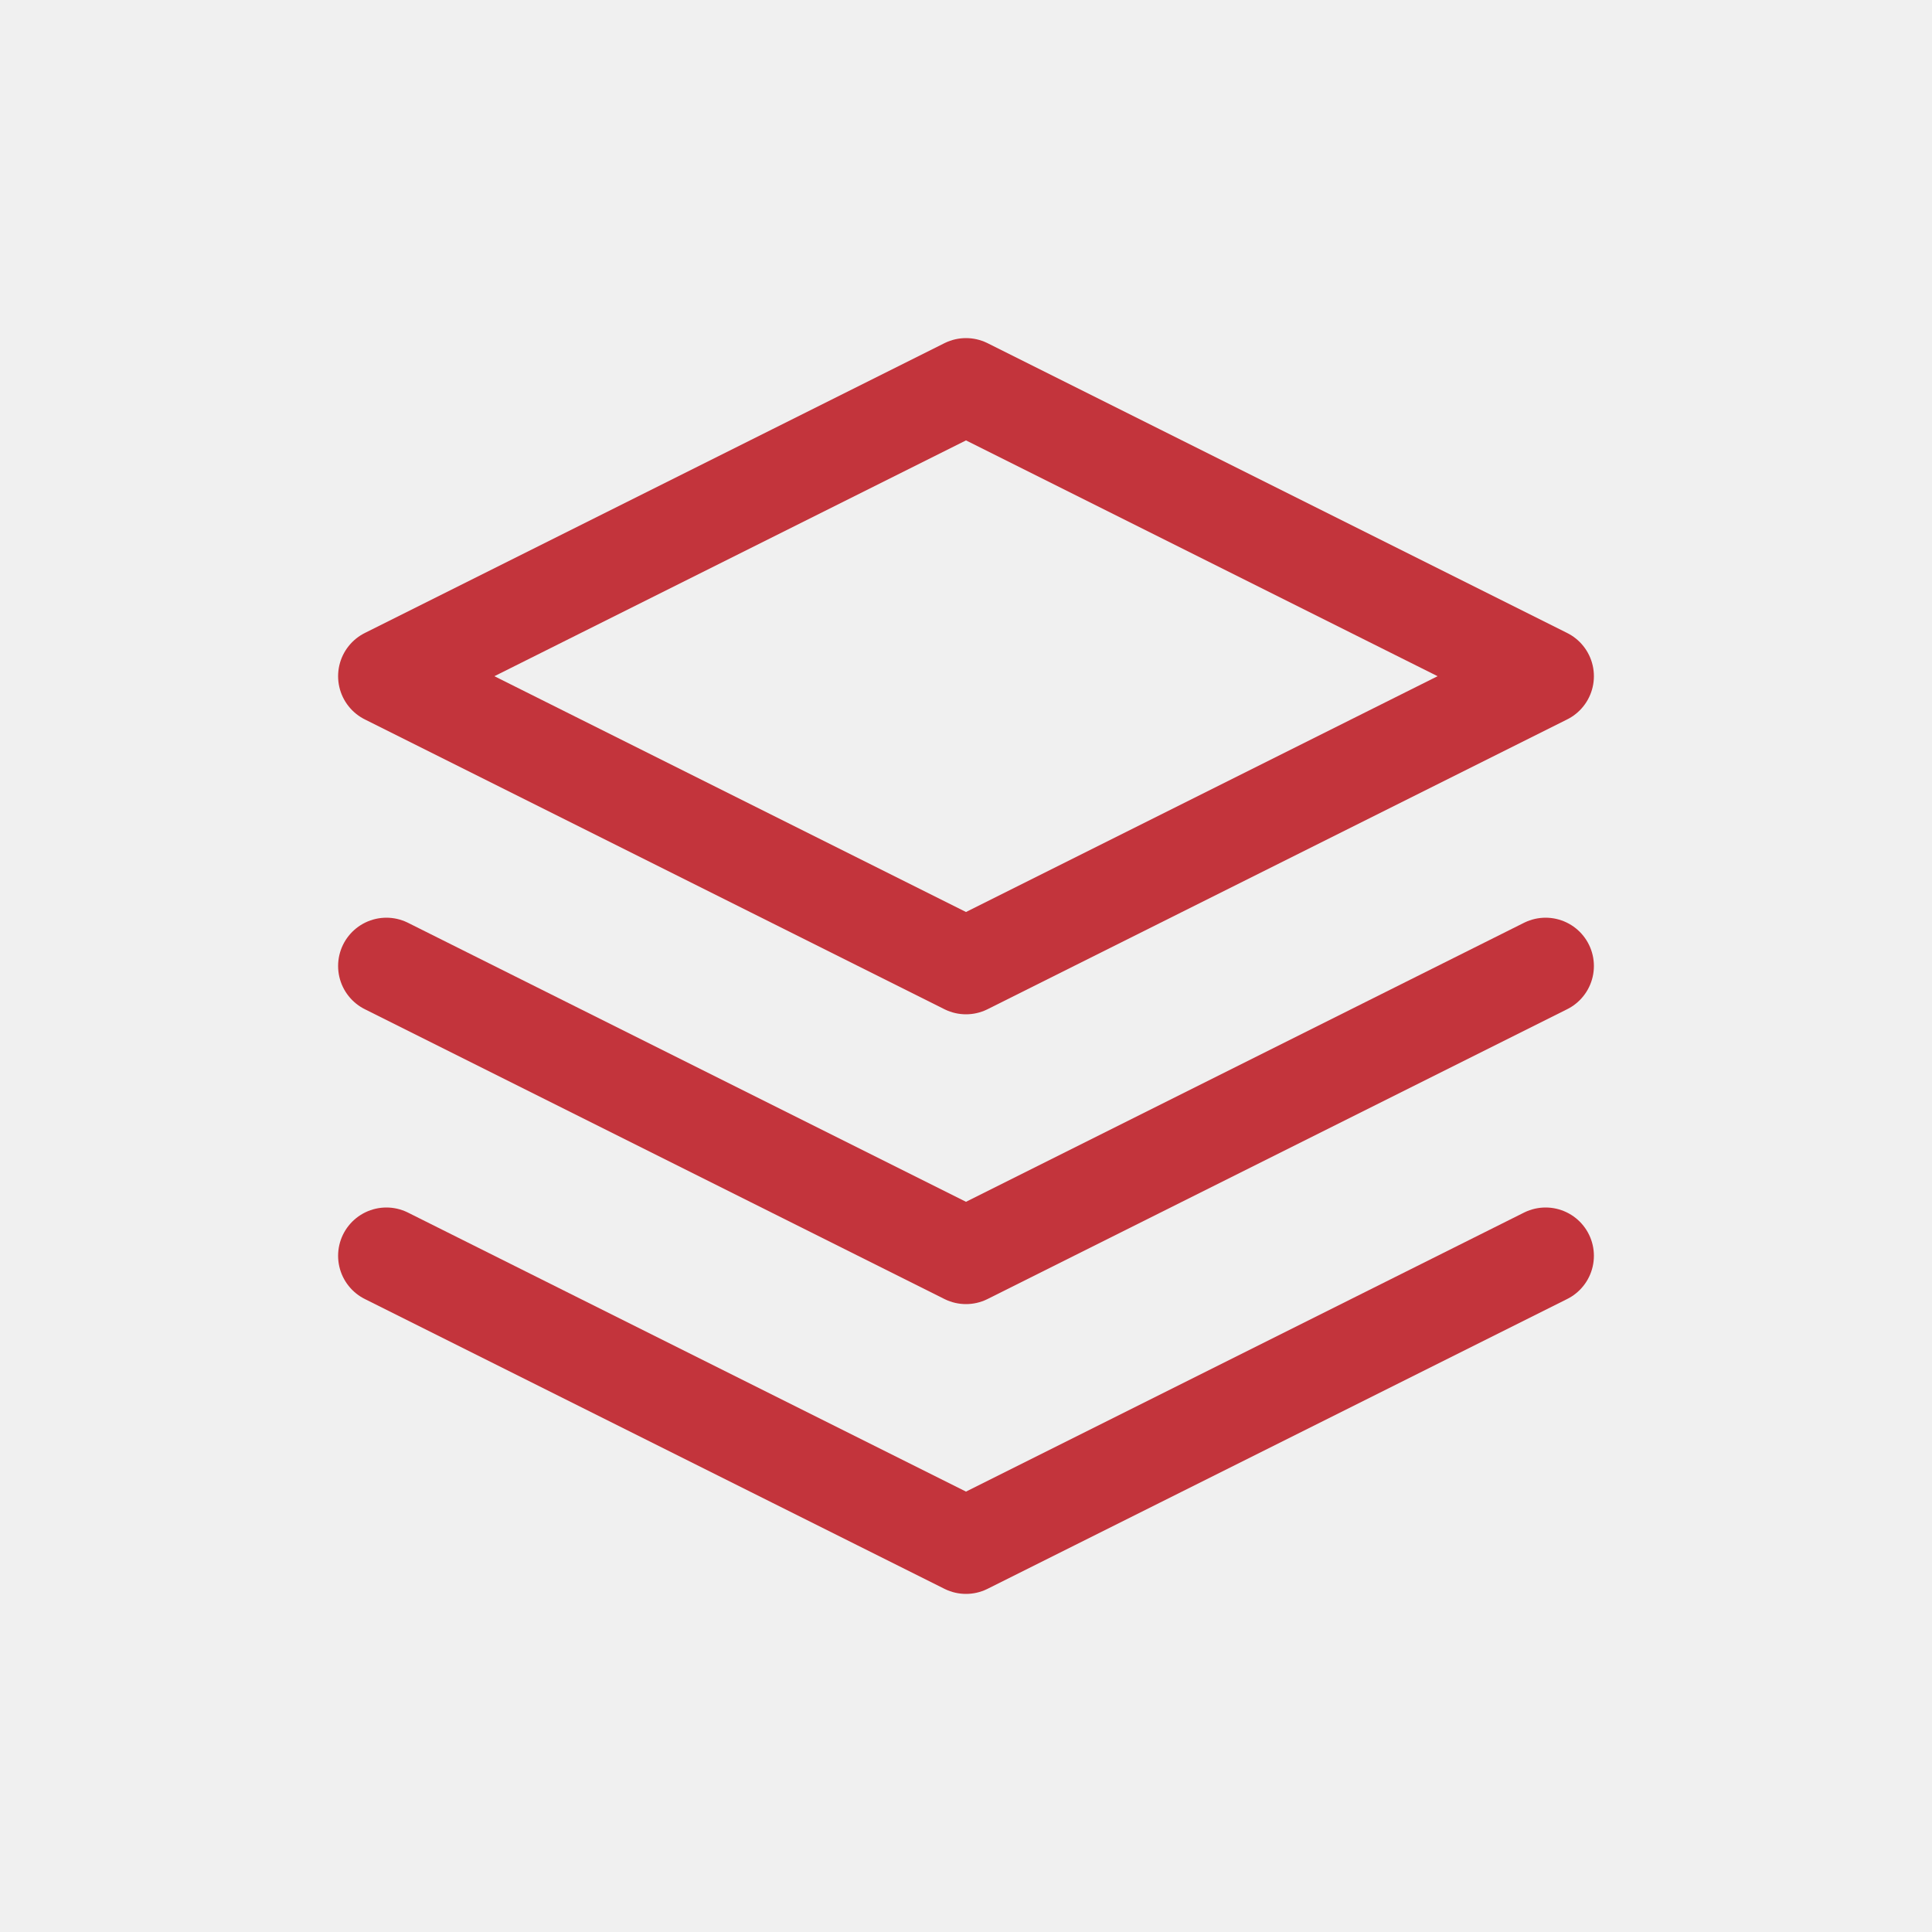
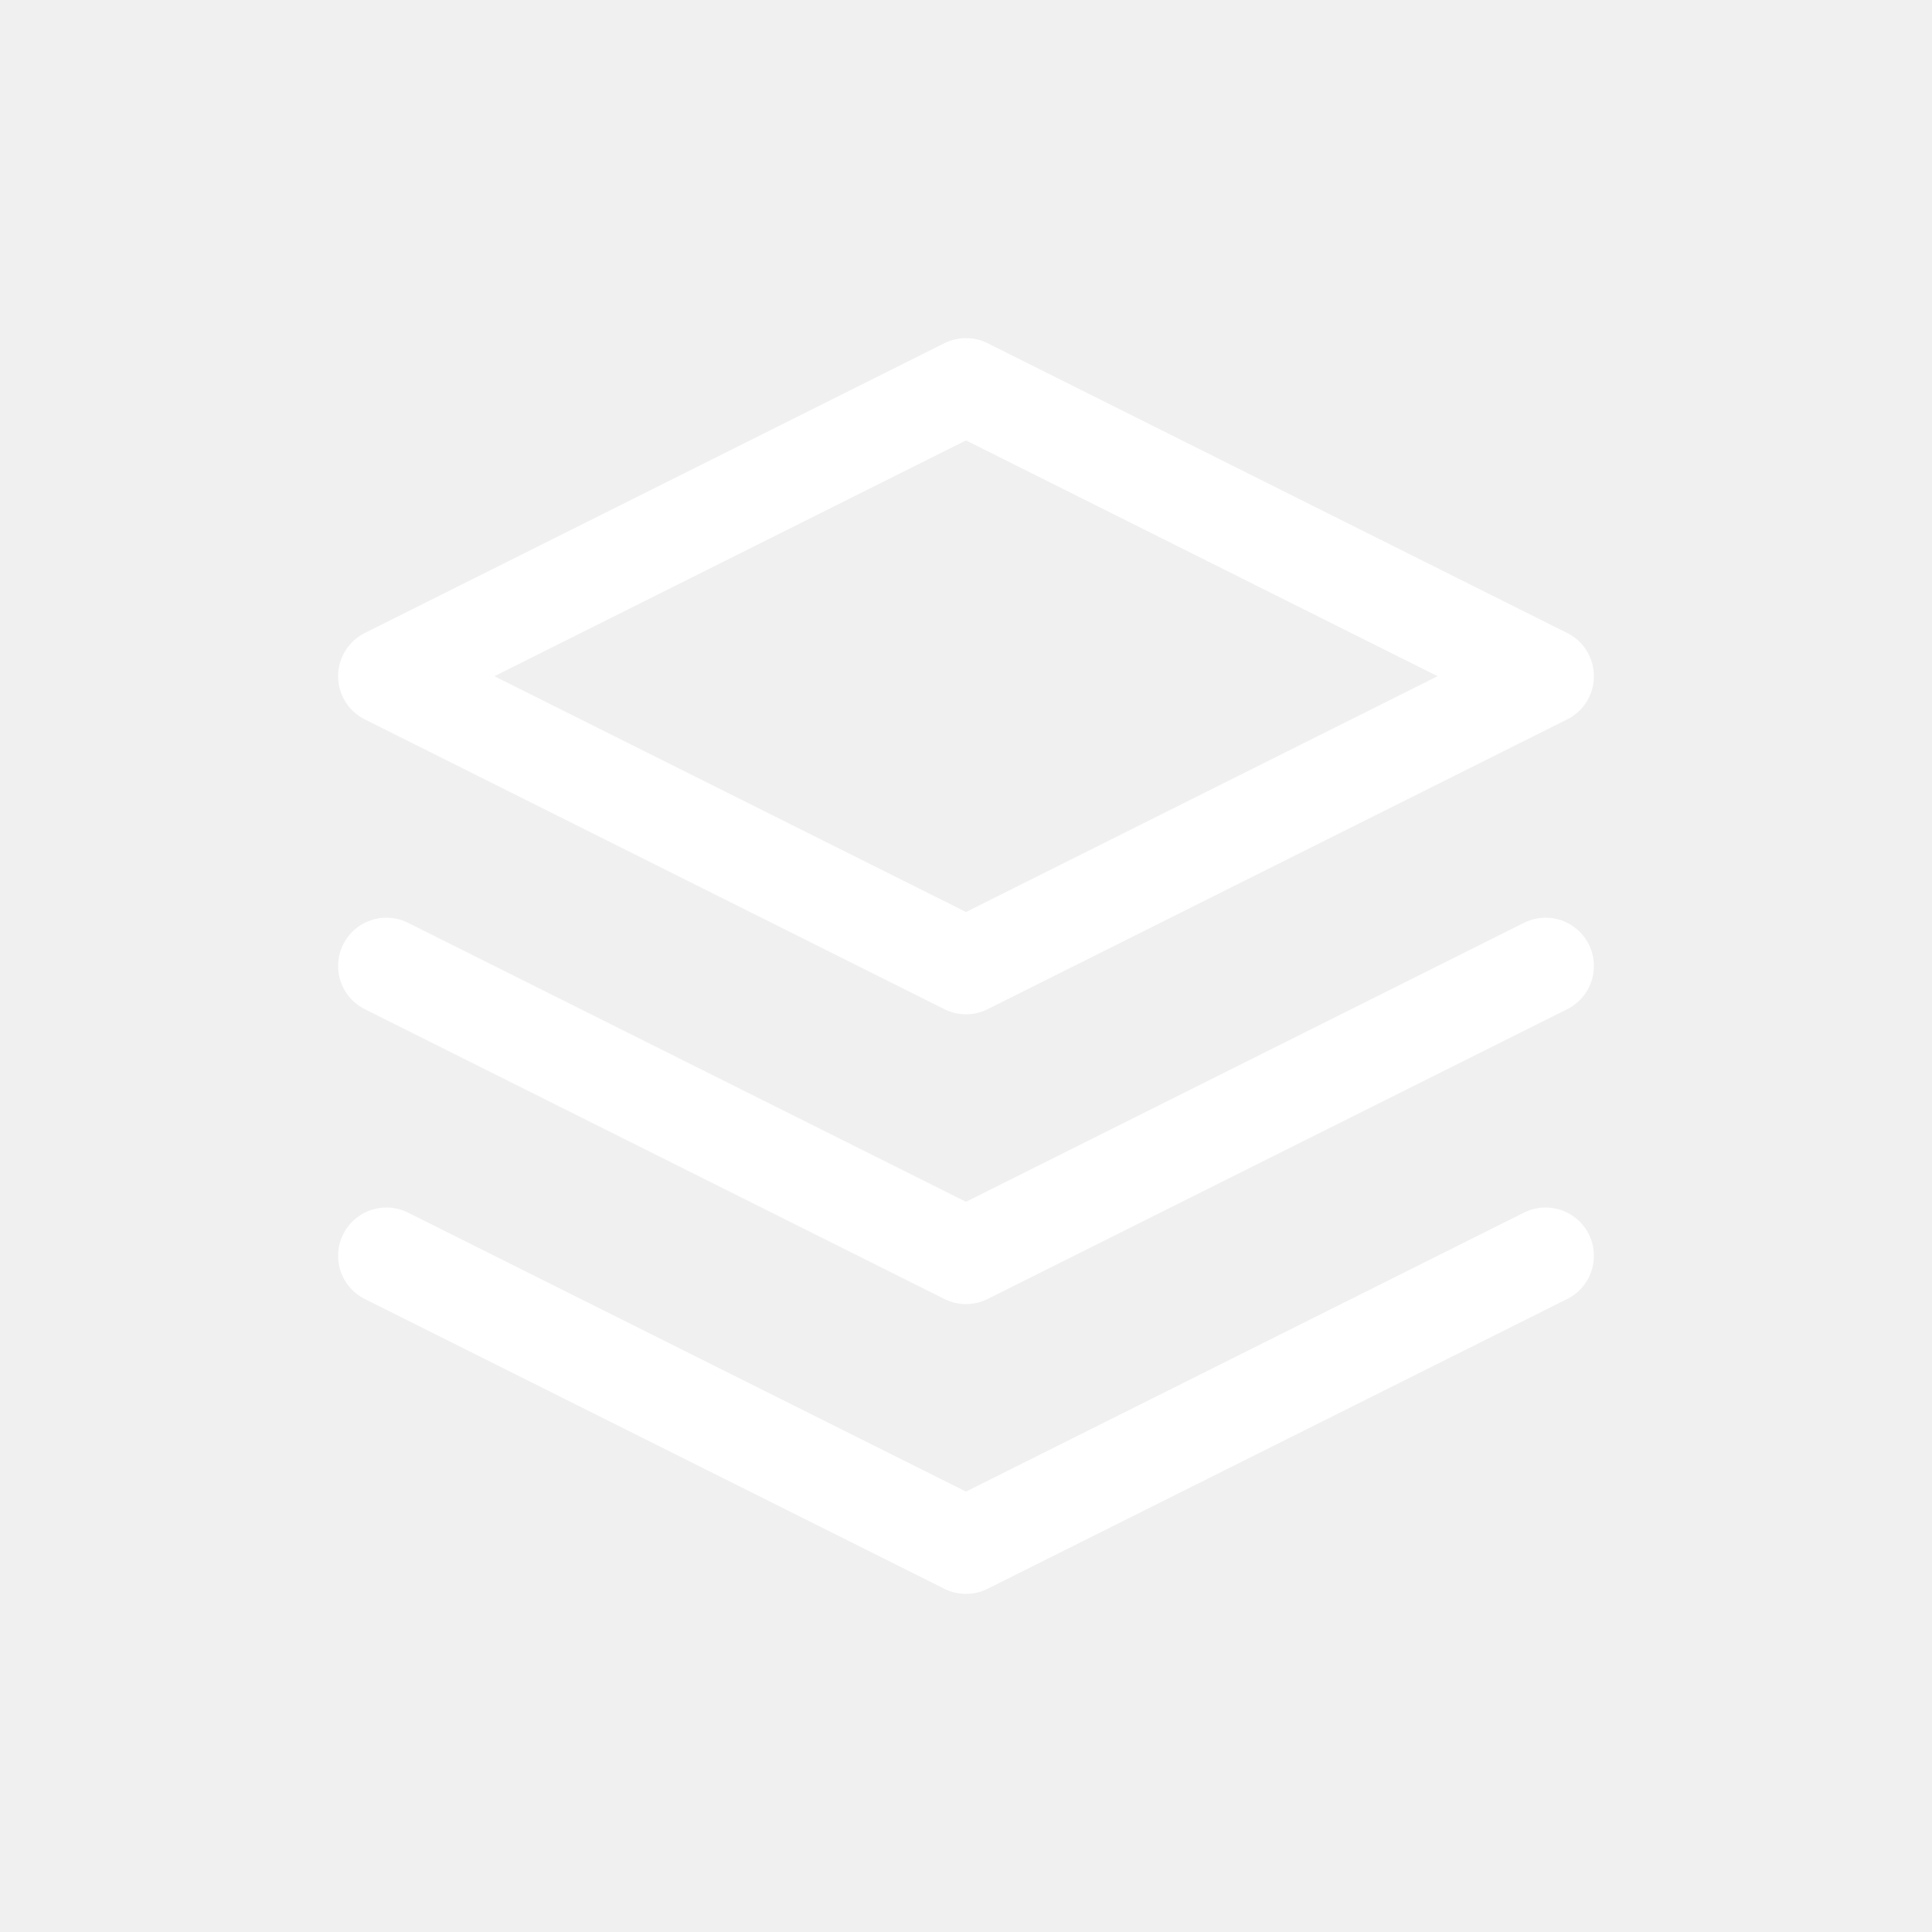
<svg xmlns="http://www.w3.org/2000/svg" width="40" height="40" viewBox="0 0 40 40">
  <g id="Group_6494" data-name="Group 6494" transform="translate(-9897 -648)">
    <rect id="Rectangle_4852" data-name="Rectangle 4852" width="40" height="40" transform="translate(9897 648)" fill="#fff" opacity="0" />
    <g id="Icon_feather-layers" data-name="Icon feather-layers" transform="translate(9902 653)">
-       <path id="Path_9504" data-name="Path 9504" d="M15,3,3,9l12,6L27,9Z" fill="none" stroke="#C3343C" stroke-linecap="round" stroke-linejoin="round" stroke-width="2" />
-       <path id="Path_9505" data-name="Path 9505" d="M3,25.5l12,6,12-6" transform="translate(0 -4.5)" fill="none" stroke="#C3343C" stroke-linecap="round" stroke-linejoin="round" stroke-width="2" />
-       <path id="Path_9506" data-name="Path 9506" d="M3,18l12,6,12-6" transform="translate(0 -3)" fill="none" stroke="#C3343C" stroke-linecap="round" stroke-linejoin="round" stroke-width="2" />
+       <path id="Path_9504" data-name="Path 9504" d="M15,3,3,9l12,6L27,9Z" fill="none" stroke="#FFFFFF" stroke-linecap="round" stroke-linejoin="round" stroke-width="2" />
+       <path id="Path_9505" data-name="Path 9505" d="M3,25.5l12,6,12-6" transform="translate(0 -4.5)" fill="none" stroke="#FFFFFF" stroke-linecap="round" stroke-linejoin="round" stroke-width="2" />
+       <path id="Path_9506" data-name="Path 9506" d="M3,18l12,6,12-6" transform="translate(0 -3)" fill="none" stroke="#FFFFFF" stroke-linecap="round" stroke-linejoin="round" stroke-width="2" />
    </g>
  </g>
</svg>
